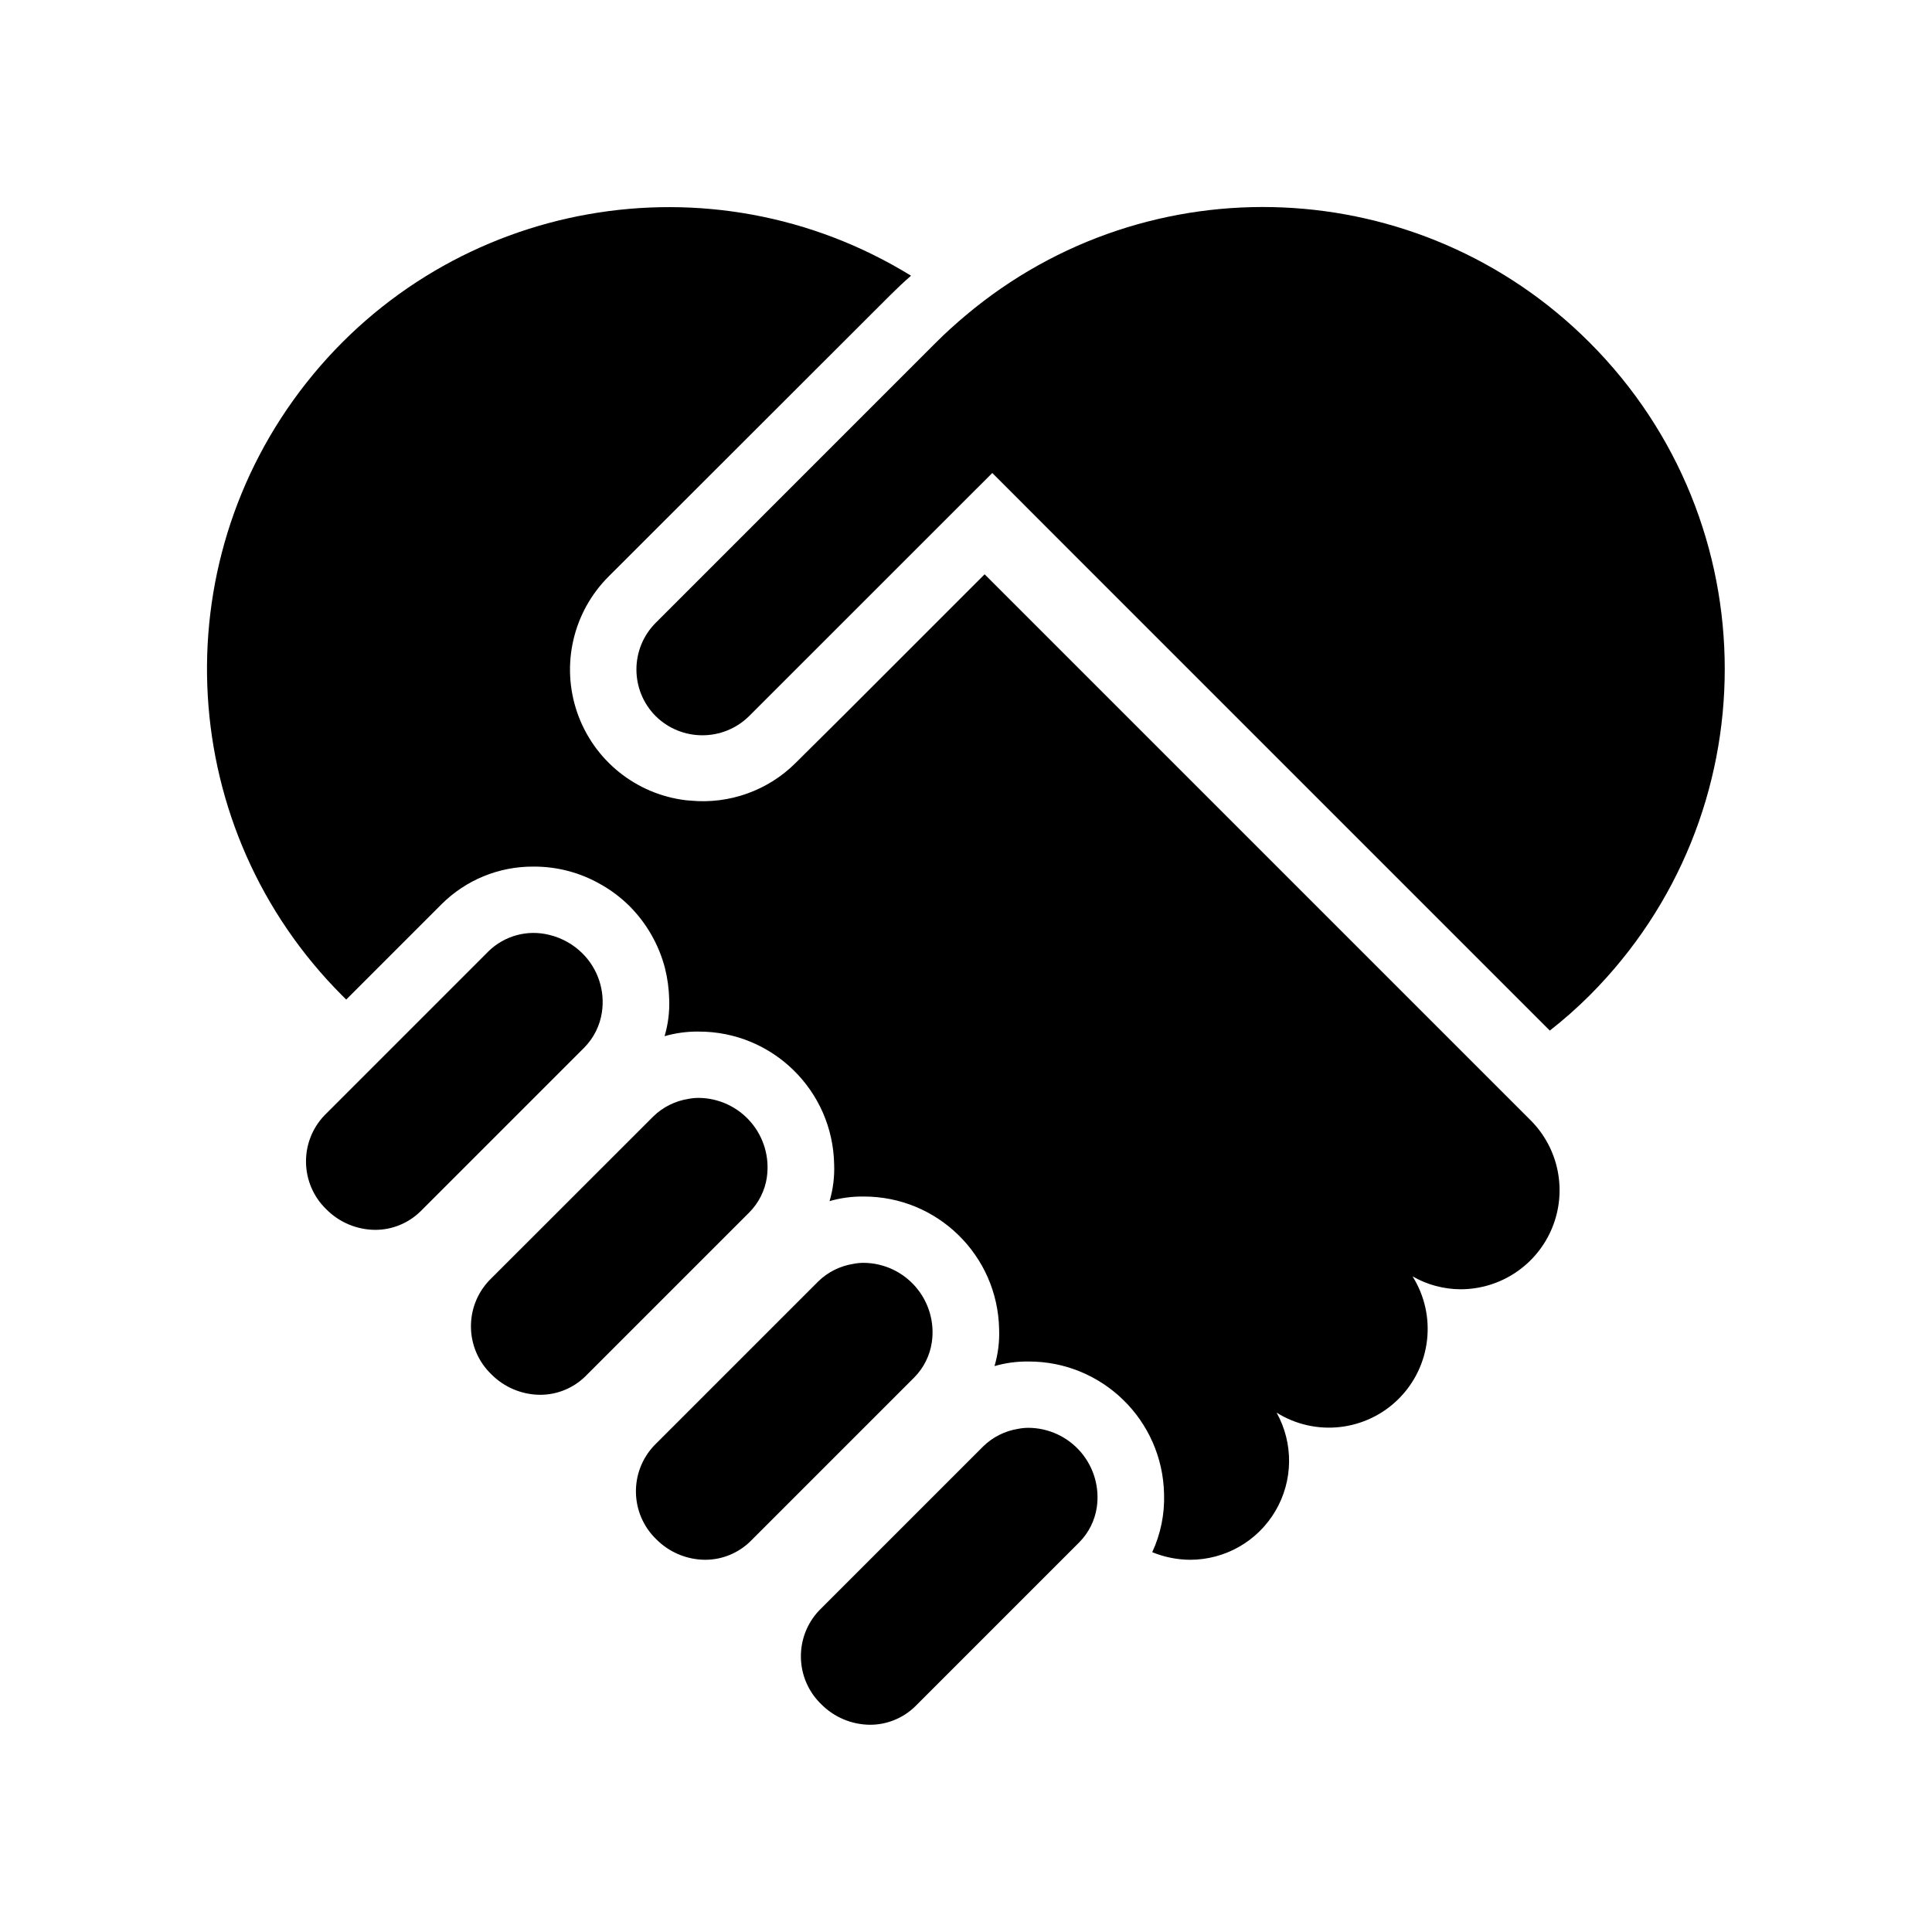
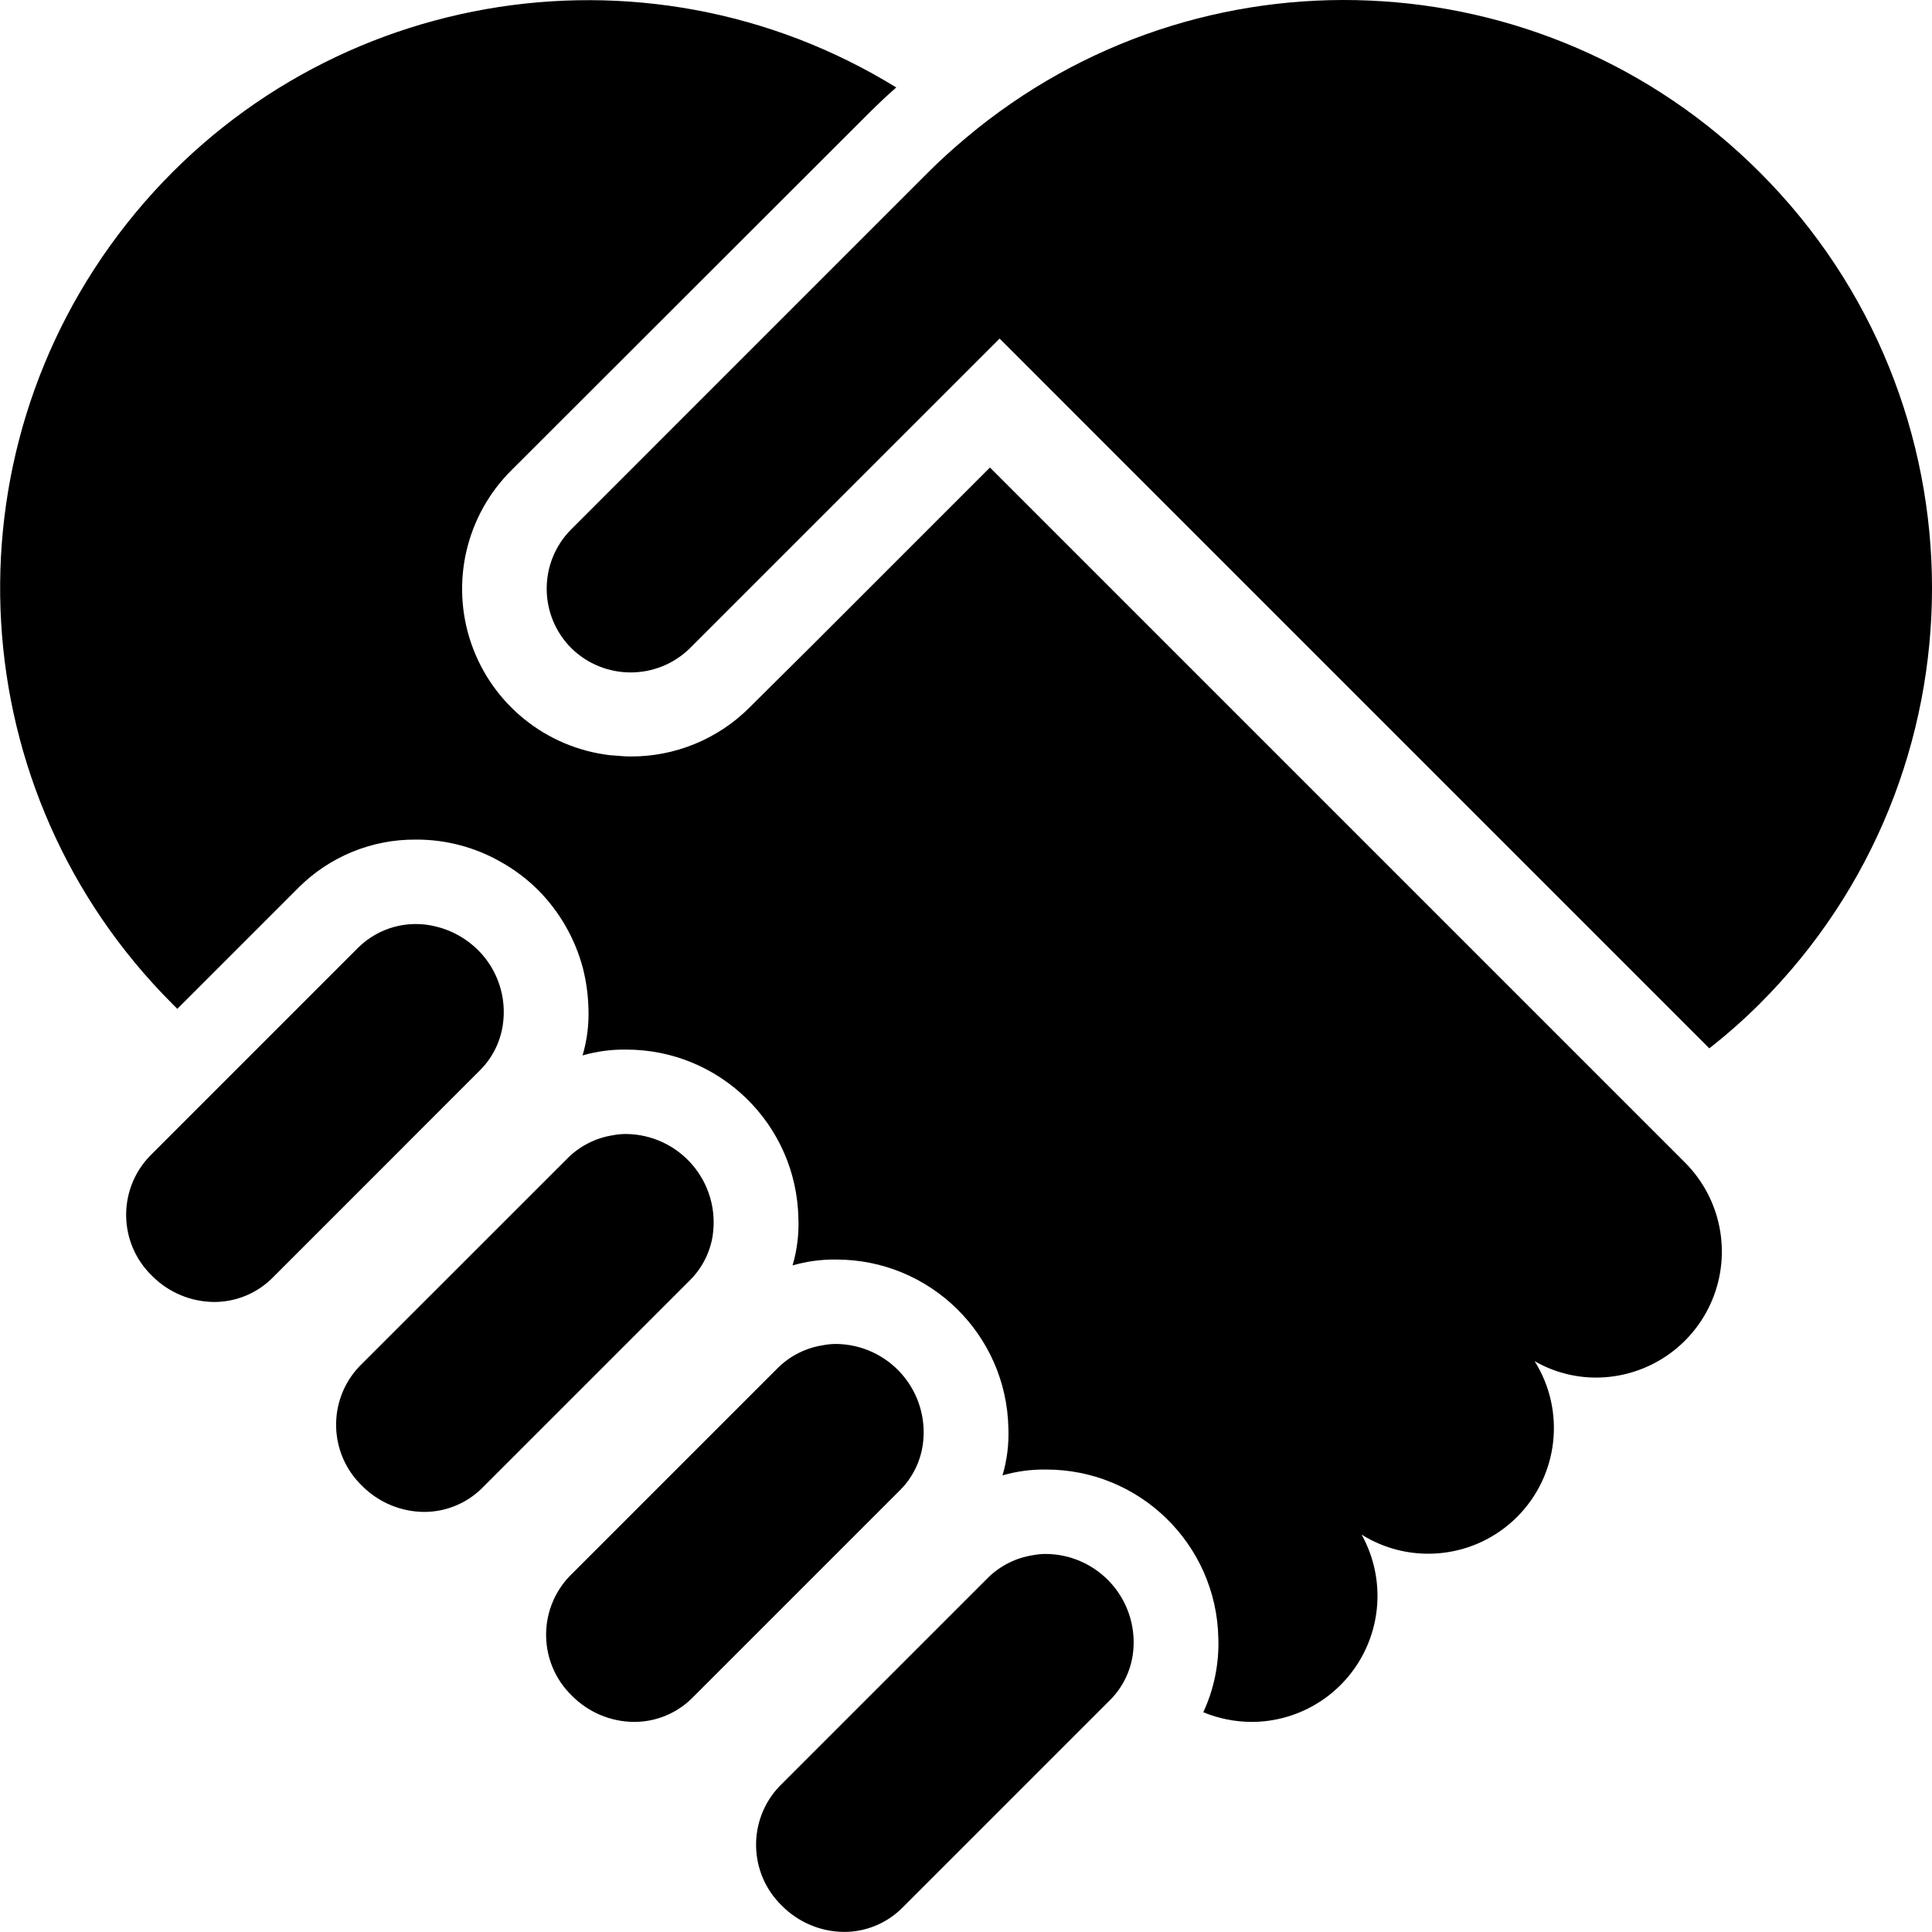
- <svg xmlns="http://www.w3.org/2000/svg" viewBox="0 0 56 56" aria-hidden="true" fill="currentColor">
-   <g clip-path="url(#partnership_svg__a)">
-     <path d="m15.21 32.09 1.73-1.73c.271-.276.448-.631.506-1.014a1.99 1.99 0 0 0-.564-1.712 2.044 2.044 0 0 0-.956-.535 1.87 1.87 0 0 0-1.77.478l-2.639 2.64-2.113 2.113a1.932 1.932 0 0 0 .057 2.725c.375.377.884.59 1.416.593.49 0 .96-.192 1.31-.535l3.022-3.022v-.001Z" />
-     <path d="m28.54 16.646-.268.268-3.653 3.653-.134.134-1.425 1.415a3.804 3.804 0 0 1-3.05 1.09c-.039 0-.087-.01-.125-.01a3.814 3.814 0 0 1-2.238-6.492l8.138-8.13c.201-.2.412-.401.622-.582A13.388 13.388 0 0 0 9.92 28.858l.115.115 2.764-2.764a3.736 3.736 0 0 1 2.668-1.09 3.858 3.858 0 0 1 1.932.507c.311.173.597.389.85.64a3.968 3.968 0 0 1 1.024 1.79c.075.297.116.601.124.908.014.361-.031.723-.134 1.07.32-.092.652-.137.985-.133a3.92 3.92 0 0 1 3.93 3.844c.014.362-.03.724-.133 1.07.32-.092.652-.137.985-.133a3.92 3.92 0 0 1 3.93 3.845c.014.361-.031.723-.134 1.07.32-.093.652-.137.985-.133a3.92 3.92 0 0 1 3.93 3.844 3.717 3.717 0 0 1-.343 1.683c.35.143.723.218 1.1.22a2.87 2.87 0 0 0 2.505-4.265 2.862 2.862 0 0 0 3.94-3.95c.425.244.906.373 1.396.374a2.87 2.87 0 0 0 2.028-4.897L28.54 16.646Z" />
-     <path d="M29.812 41.386c-.1 0-.2.01-.297.029-.382.06-.737.237-1.014.507l-4.752 4.752a1.932 1.932 0 0 0 .057 2.726c.375.377.883.59 1.415.593.49 0 .96-.193 1.31-.536l4.753-4.753c.272-.276.45-.63.507-1.013a2.013 2.013 0 0 0-1.98-2.305h.001Zm-7.585-7.258a2.013 2.013 0 0 0-1.979-2.305c-.1 0-.198.01-.296.029-.382.06-.737.237-1.014.507l-4.753 4.75a1.933 1.933 0 0 0 .058 2.727c.375.377.883.59 1.415.593.49 0 .96-.193 1.31-.536l4.753-4.753c.272-.276.45-.63.507-1.013Zm4.782 4.782a2.012 2.012 0 0 0-1.979-2.306c-.1 0-.198.01-.296.03-.382.06-.737.236-1.014.506l-4.753 4.753a1.932 1.932 0 0 0 .057 2.725c.375.377.884.59 1.416.593.49 0 .96-.192 1.31-.535l4.753-4.753c.272-.276.449-.631.506-1.014ZM46.07 9.923a13.38 13.38 0 0 0-18.075-.784c-.296.249-.583.507-.86.784l-8.129 8.13a1.916 1.916 0 0 0 0 2.705 1.928 1.928 0 0 0 2.706 0l7.05-7.048 2.428 2.43 13.732 13.732c.403-.315.786-.653 1.148-1.014a13.386 13.386 0 0 0 0-18.935Z" />
+ <svg xmlns="http://www.w3.org/2000/svg" viewBox="0 0 43.995 43.993" aria-hidden="true" fill="currentColor">
+   <g data-name="Layer 2">
+     <path d="m9.212 26.09 1.73-1.73a1.832 1.832 0 0 0 .507-1.014 1.99 1.99 0 0 0-.564-1.712 2.042 2.042 0 0 0-.956-.535 1.869 1.869 0 0 0-1.77.478l-2.639 2.64-2.113 2.113a1.932 1.932 0 0 0 .057 2.725 2.009 2.009 0 0 0 1.416.593 1.87 1.87 0 0 0 1.31-.535l3.022-3.022z" />
+     <path d="m22.543 10.646-.268.268-3.653 3.653-.134.134-1.425 1.415a3.804 3.804 0 0 1-2.706 1.11c-.115 0-.23-.01-.345-.02-.038 0-.086-.009-.124-.009a3.813 3.813 0 0 1-2.238-6.493l8.138-8.129c.201-.2.412-.402.622-.583A13.388 13.388 0 0 0 3.923 22.858l.115.115 2.764-2.764a3.737 3.737 0 0 1 2.668-1.09 3.859 3.859 0 0 1 1.932.507 3.899 3.899 0 0 1 .85.64 3.967 3.967 0 0 1 1.024 1.79 4.16 4.16 0 0 1 .124.908 3.33 3.33 0 0 1-.134 1.07 3.401 3.401 0 0 1 .985-.133 3.92 3.92 0 0 1 3.93 3.844 3.33 3.33 0 0 1-.133 1.071 3.4 3.4 0 0 1 .985-.134 3.92 3.92 0 0 1 3.93 3.845 3.33 3.33 0 0 1-.134 1.07 3.401 3.401 0 0 1 .985-.133 3.92 3.92 0 0 1 3.93 3.844 3.716 3.716 0 0 1-.343 1.683 2.93 2.93 0 0 0 1.1.22 2.87 2.87 0 0 0 2.505-4.265 2.862 2.862 0 0 0 3.94-3.95 2.803 2.803 0 0 0 1.396.374 2.869 2.869 0 0 0 2.028-4.897z" />
+     <path d="M23.815 35.386a1.559 1.559 0 0 0-.297.029 1.864 1.864 0 0 0-1.014.507l-4.752 4.752a1.932 1.932 0 0 0 .057 2.726 2.009 2.009 0 0 0 1.415.593 1.87 1.87 0 0 0 1.31-.536l4.753-4.753a1.833 1.833 0 0 0 .507-1.013 2.012 2.012 0 0 0-1.98-2.305zm-7.585-7.258a2.012 2.012 0 0 0-1.979-2.305 1.559 1.559 0 0 0-.296.029 1.864 1.864 0 0 0-1.014.507L8.188 31.11a1.932 1.932 0 0 0 .058 2.726 2.009 2.009 0 0 0 1.415.593 1.87 1.87 0 0 0 1.31-.536l4.753-4.753a1.833 1.833 0 0 0 .507-1.013zm4.782 4.782a2.012 2.012 0 0 0-1.979-2.306 1.558 1.558 0 0 0-.296.03 1.864 1.864 0 0 0-1.014.506l-4.753 4.753a1.932 1.932 0 0 0 .057 2.725 2.009 2.009 0 0 0 1.416.593 1.87 1.87 0 0 0 1.31-.535l4.753-4.753a1.832 1.832 0 0 0 .506-1.014zm19.06-28.987a13.379 13.379 0 0 0-18.075-.784c-.296.249-.583.507-.86.784l-8.129 8.13a1.916 1.916 0 0 0 0 2.705 1.928 1.928 0 0 0 2.706 0l7.049-7.048 2.429 2.43 13.732 13.732a12.776 12.776 0 0 0 1.148-1.014 13.385 13.385 0 0 0 0-18.935z" />
  </g>
-   <defs>
-     <clipPath id="partnership_svg__a">
-       <path d="M0 0h56v56H0z" />
-     </clipPath>
-   </defs>
</svg>
